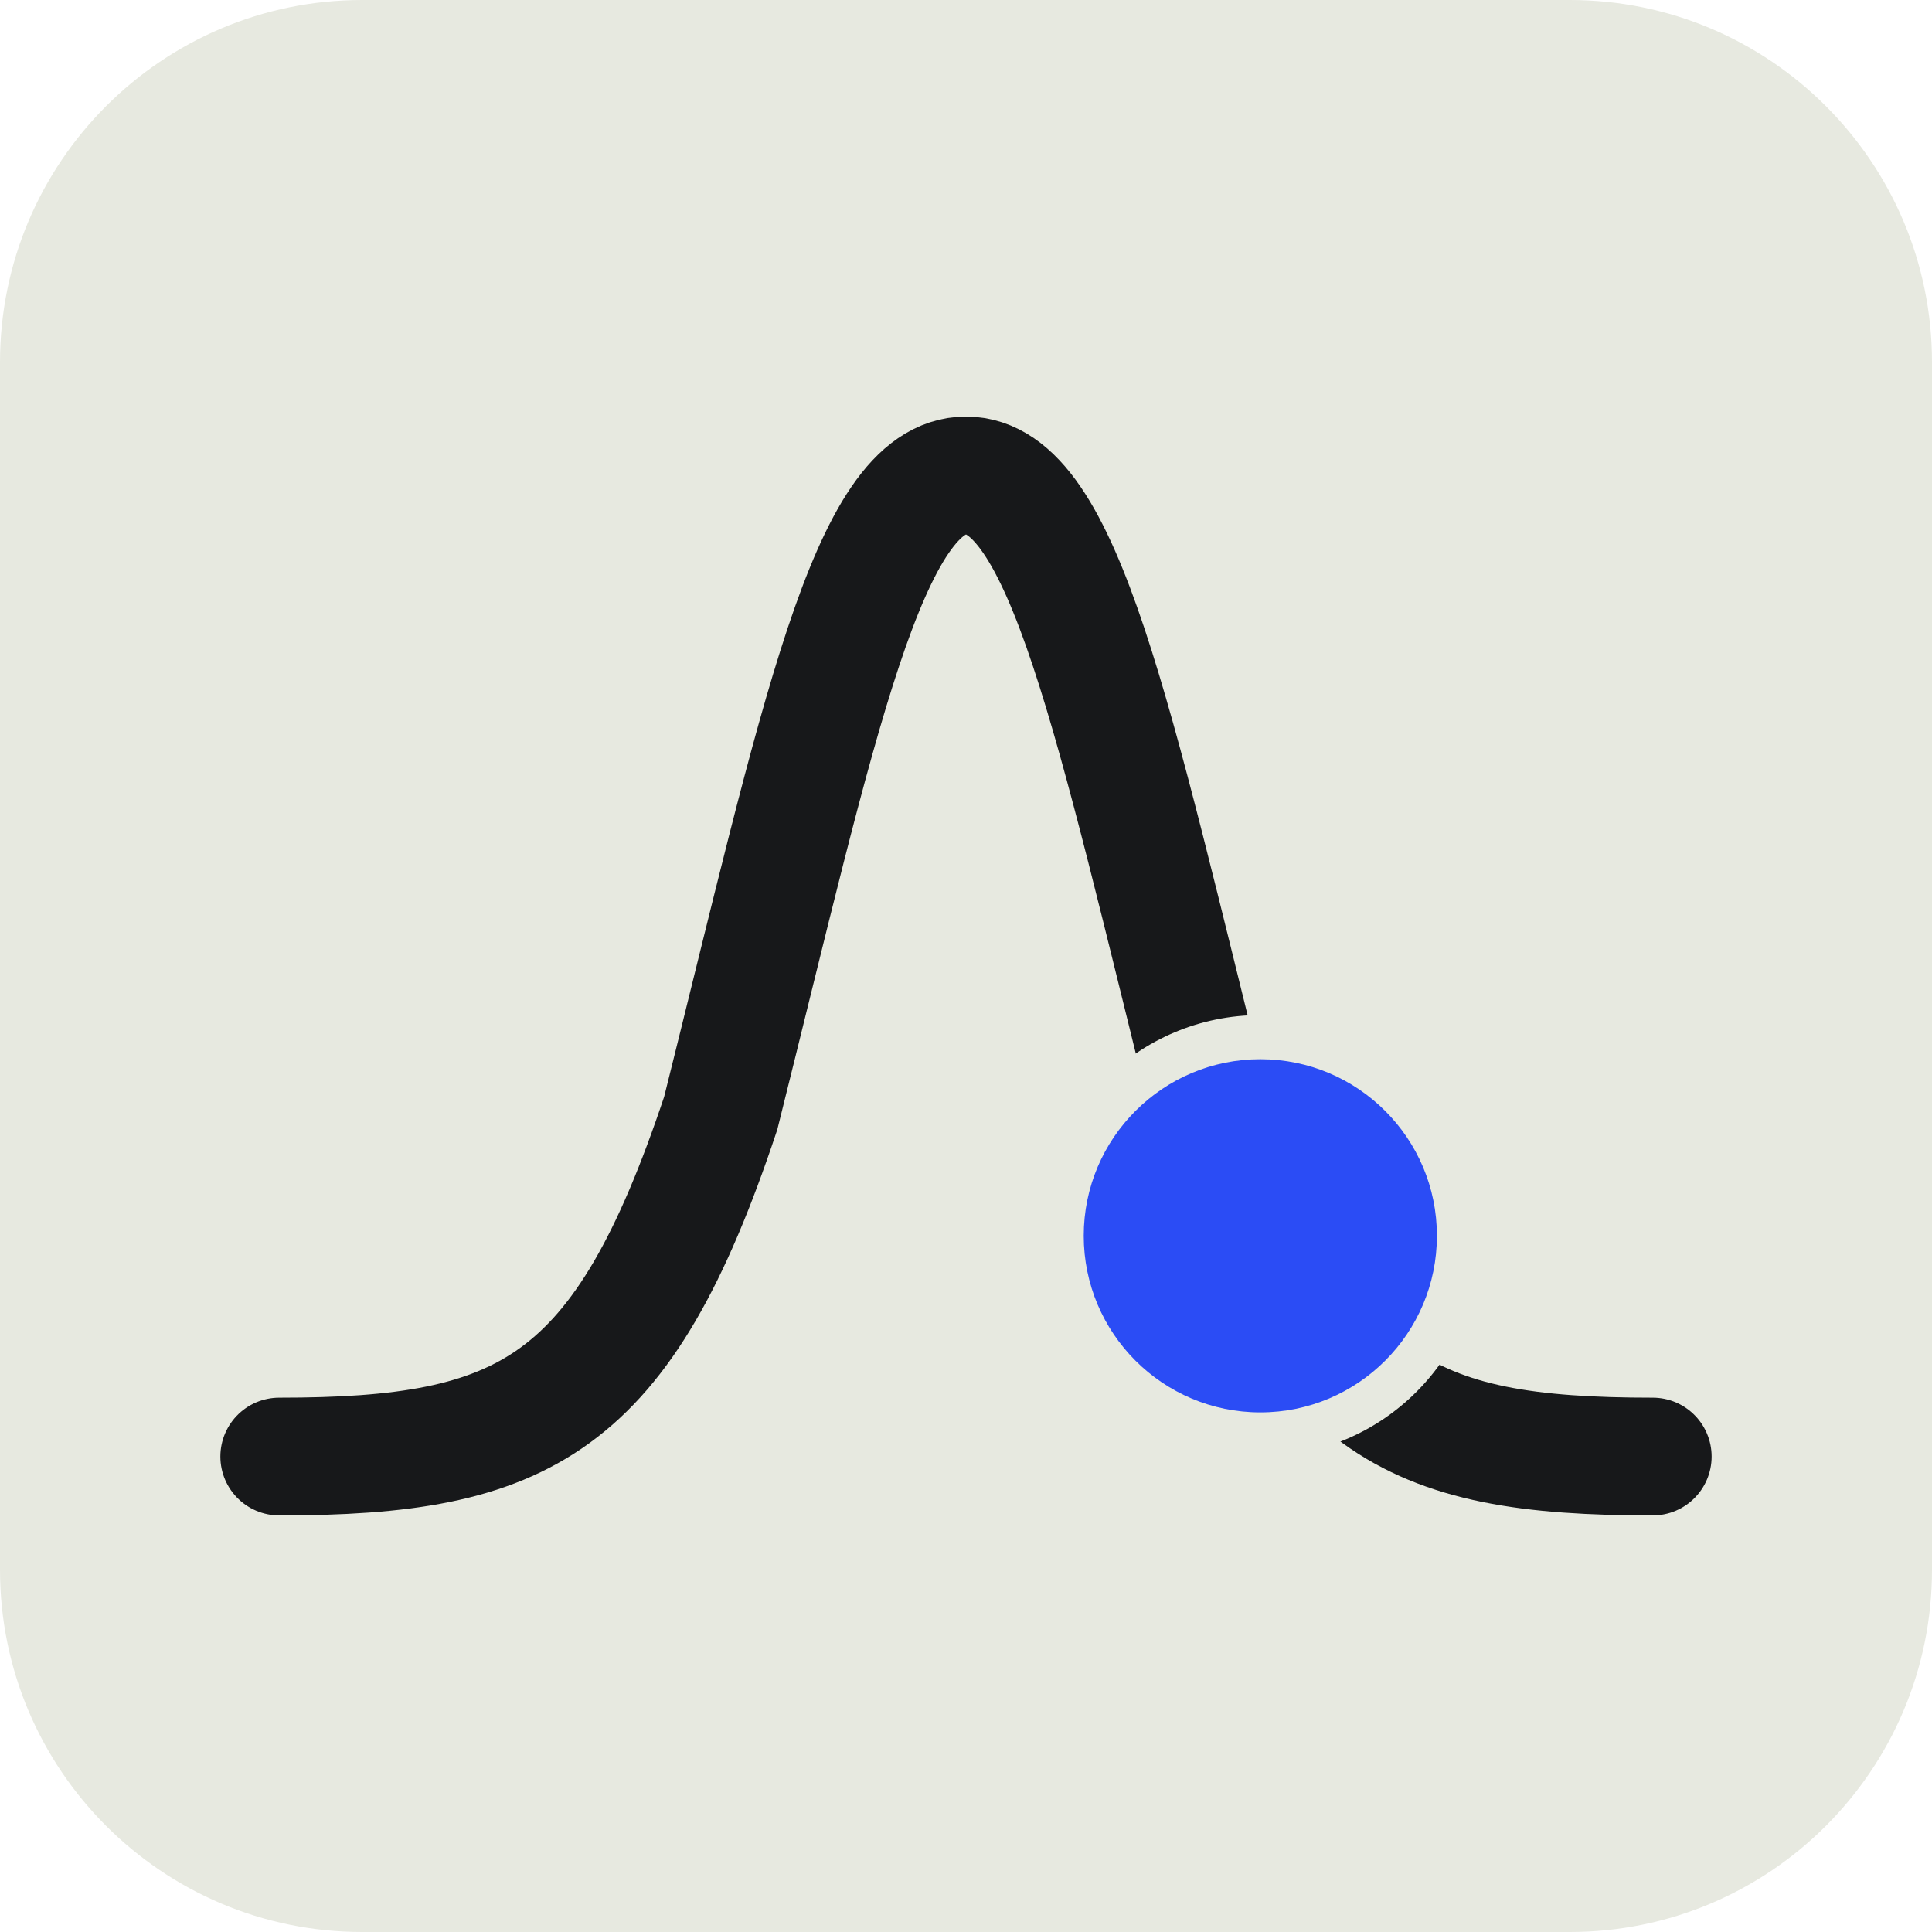
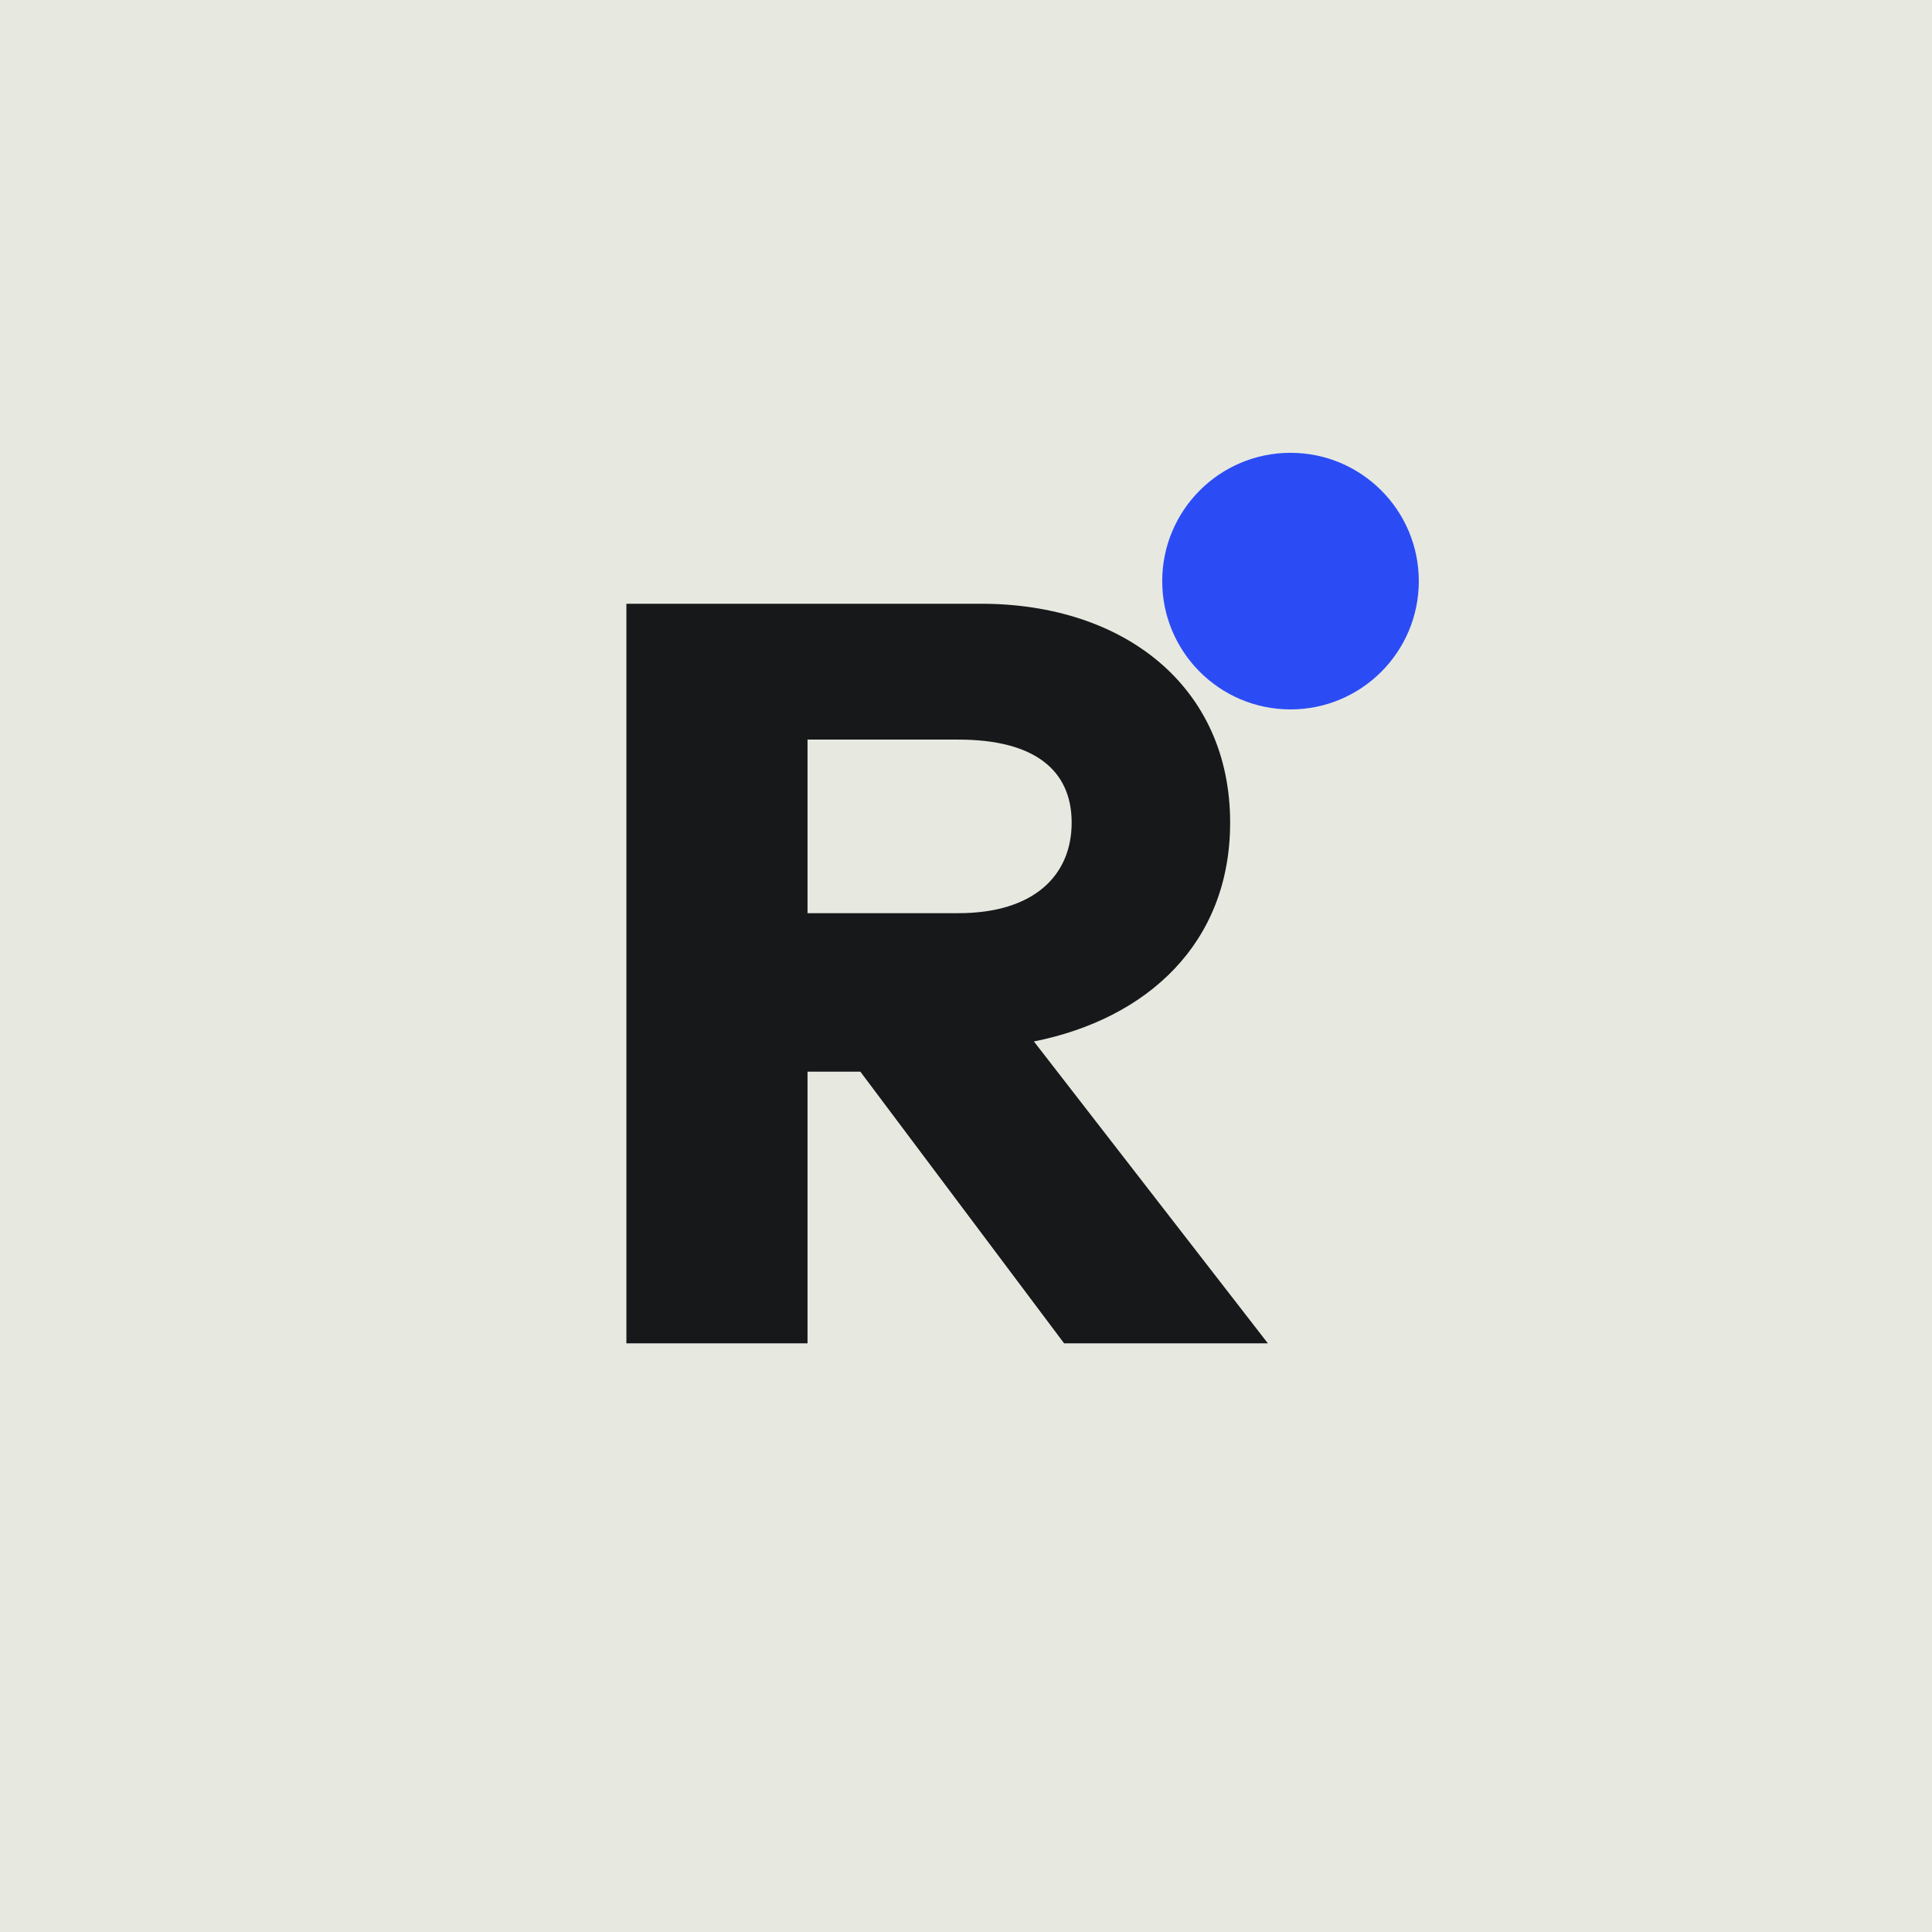
<svg xmlns="http://www.w3.org/2000/svg" viewBox="0 0 512 512">
-   <rect width="512" height="512" rx="96" fill="#E7E9E0" />
-   <g transform="translate(48,48) scale(13)">
-     <path d="M2,26 C7,26 9,25 11,19 C13,11 14,6 16,6 C18,6 19,11 21,19 C23,25 25,26 30,26" fill="none" stroke="#17181A" stroke-width="2.4" stroke-linecap="round" />
-     <circle cx="22" cy="21.5" r="4.5" fill="#E7E9E0" />
-     <circle cx="22" cy="21.5" r="3.6" fill="#2B4CF5" />
-   </g>
+   <rect width="512" height="512" fill="#E7E9E0" />
+   <path d="M 166 160 L 260 160 C 298 160 326 182 326 218 C 326 250 304 270 274 276 L 336 356 L 282 356 L 228 284 L 214 284 L 214 356 L 166 356 Z M 214 242 L 254 242 C 274 242 284 232 284 218 C 284 204 274 196 254 196 L 214 196 Z" fill="#17181A" />
+   <circle cx="342" cy="154" r="34" fill="#2B4CF5" />
</svg>
